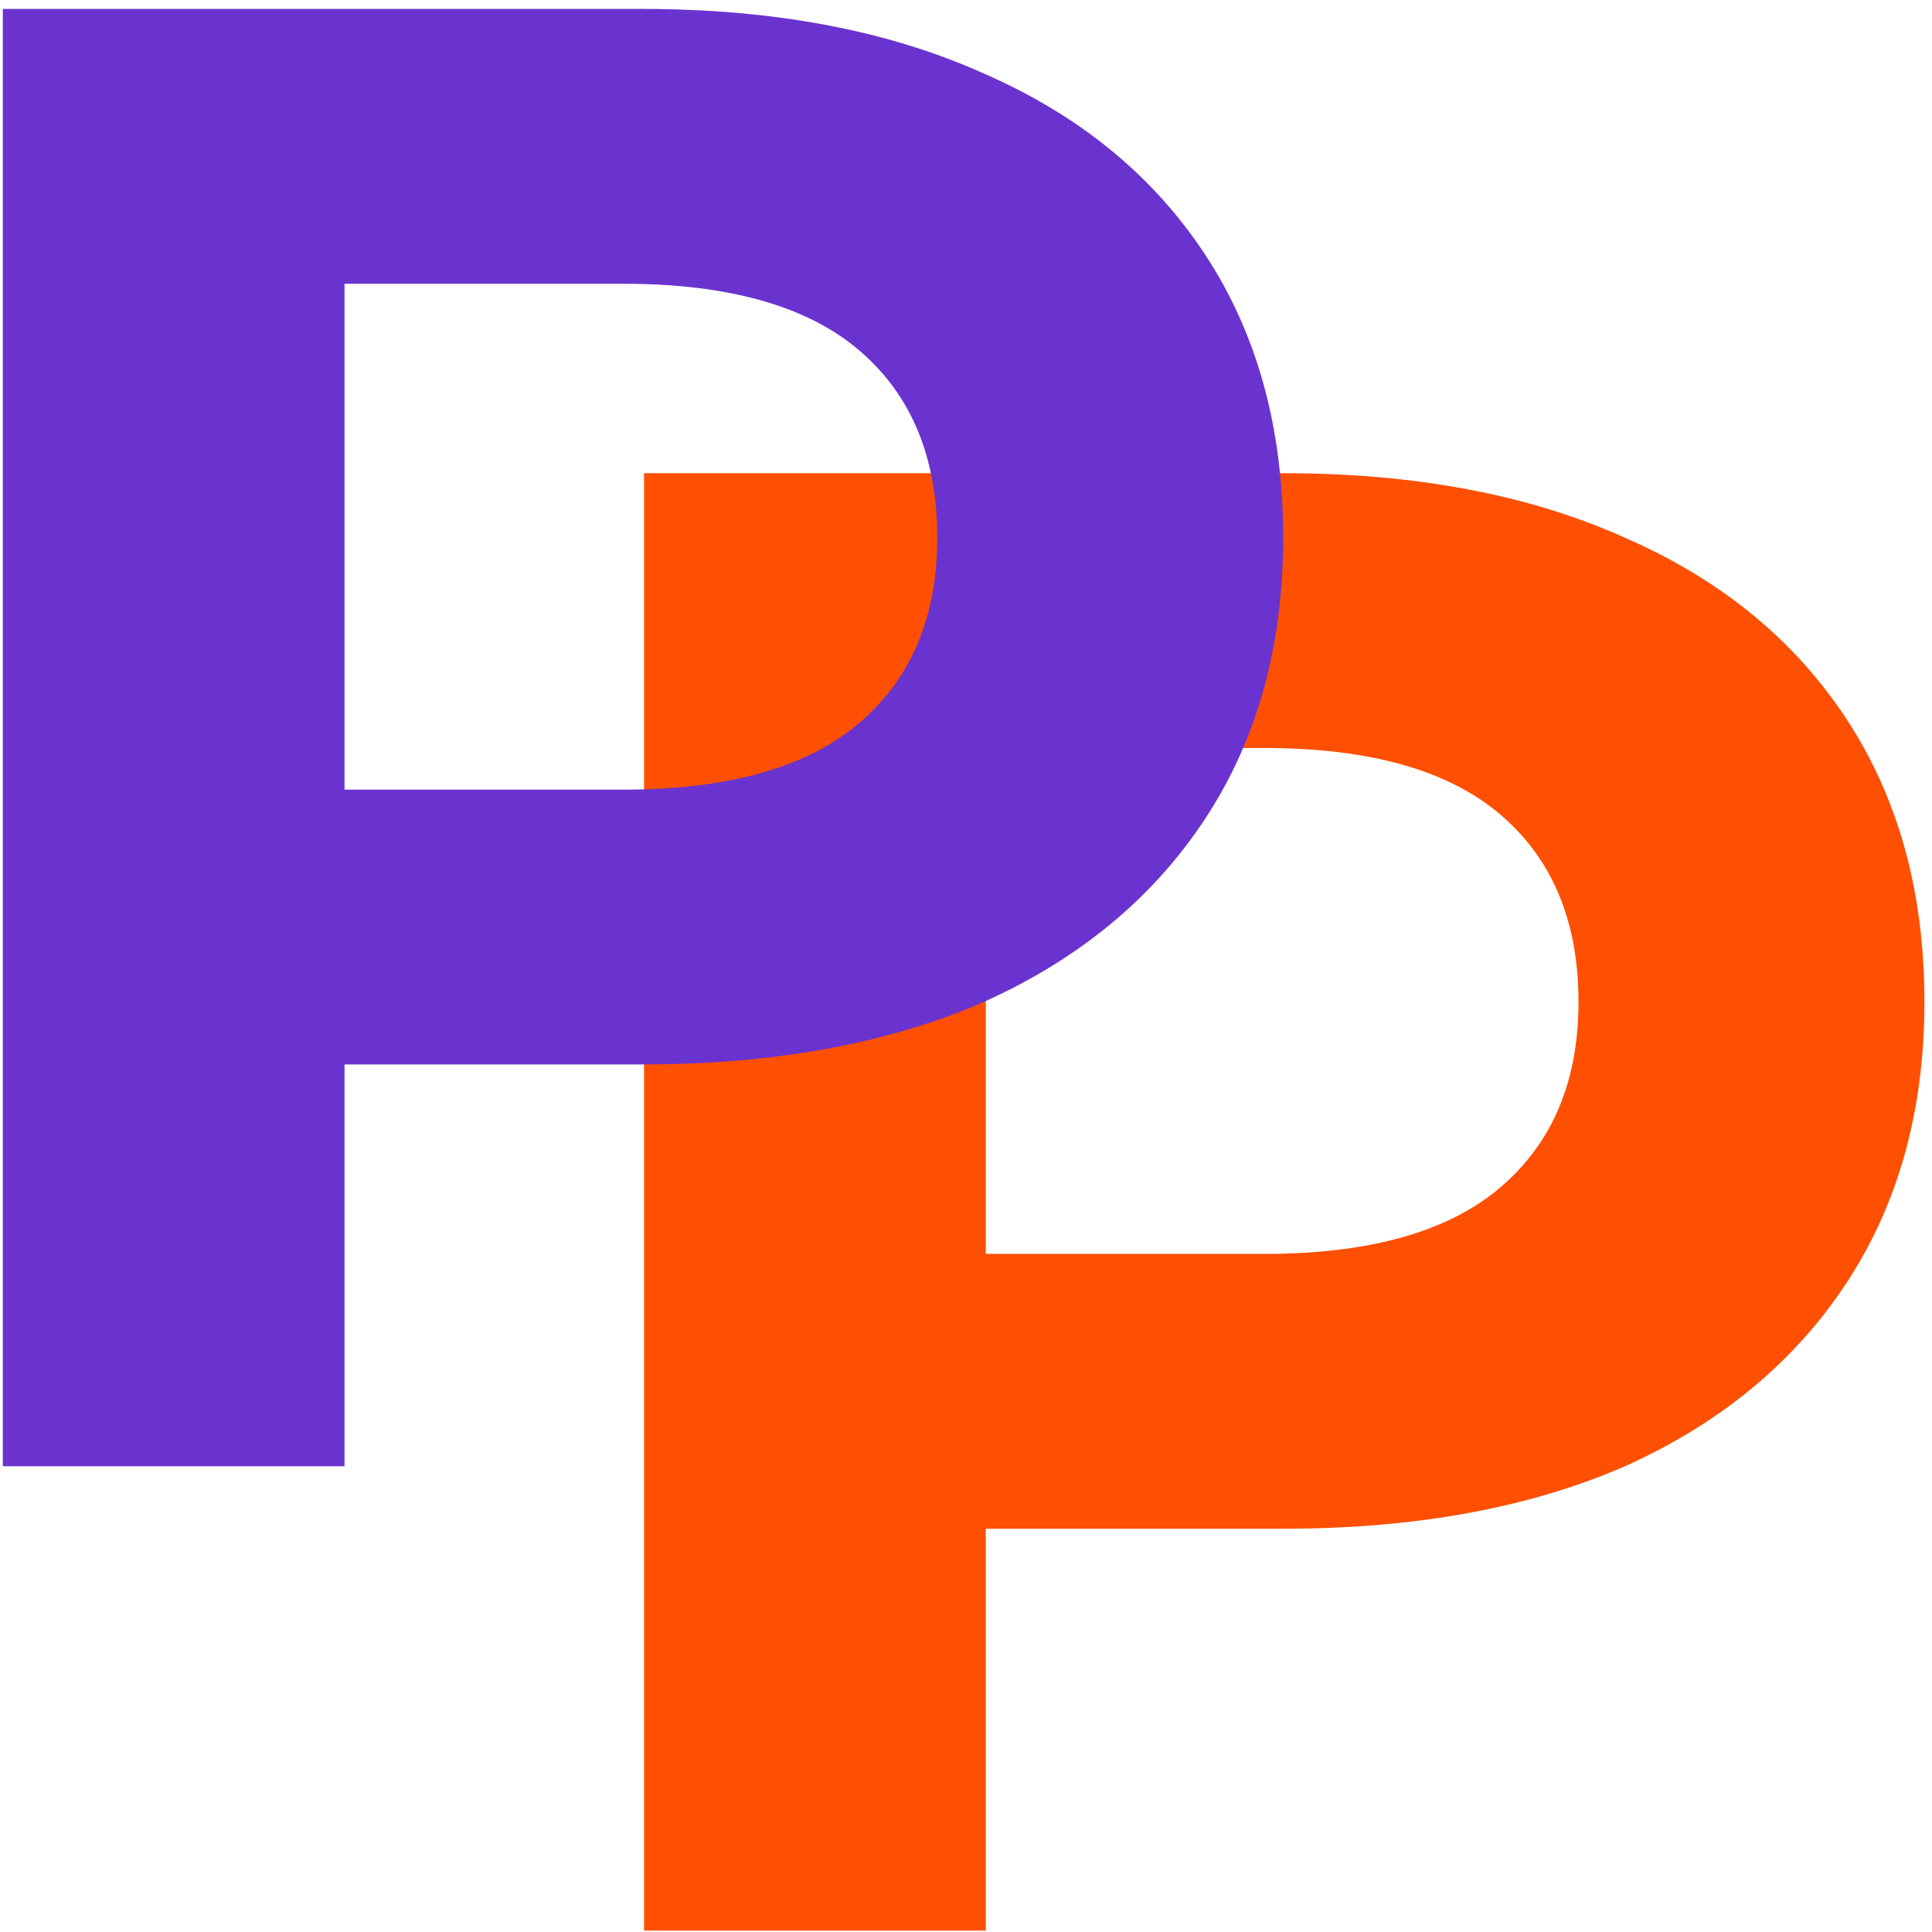
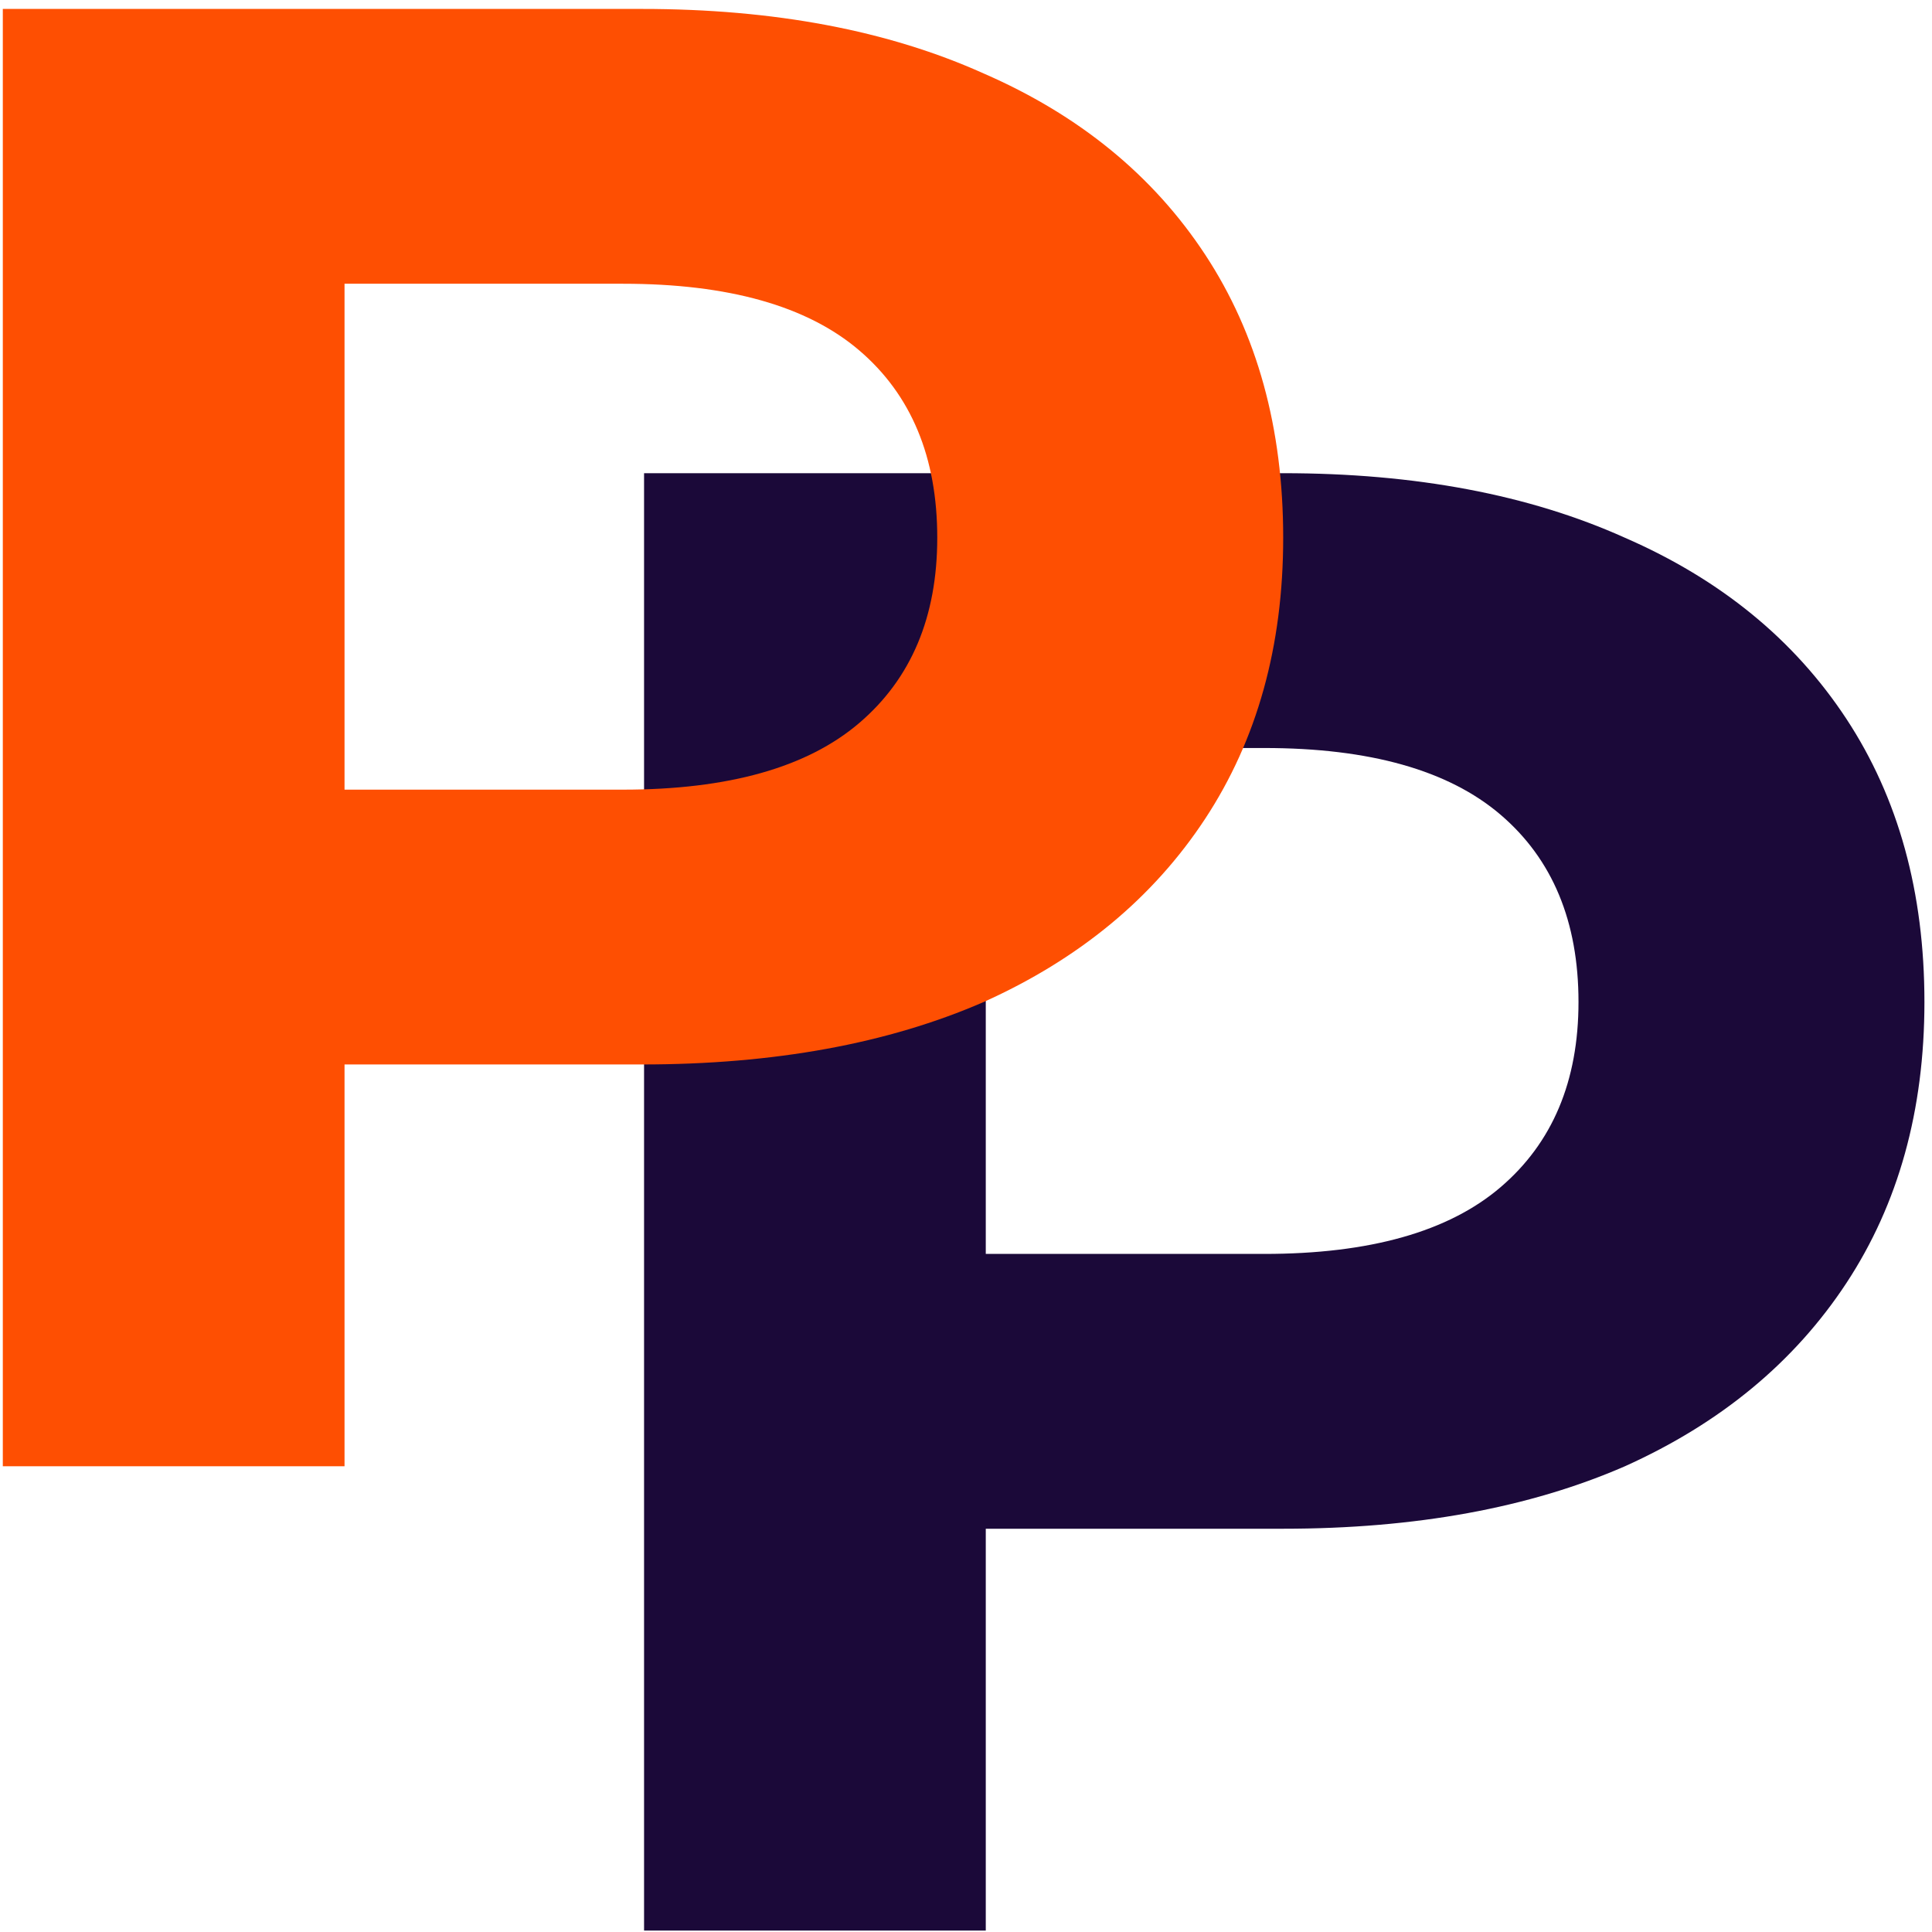
<svg xmlns="http://www.w3.org/2000/svg" width="186" height="186" viewBox="0 0 186 186" fill="none">
-   <path d="M62.006 185.86V45.556H123.537C136.263 45.556 147.229 47.627 156.435 51.77C165.641 55.778 172.748 61.591 177.758 69.207C182.767 76.824 185.271 85.91 185.271 96.466C185.271 106.889 182.767 115.908 177.758 123.525C172.748 131.141 165.641 137.021 156.435 141.163C147.229 145.172 136.263 147.176 123.537 147.176H80.282L94.904 132.544V185.86H62.006ZM94.904 136.152L80.282 120.719H121.709C131.863 120.719 139.444 118.581 144.454 114.305C149.463 110.029 151.967 104.083 151.967 96.466C151.967 88.716 149.463 82.703 144.454 78.427C139.444 74.151 131.863 72.013 121.709 72.013H80.282L94.904 56.58V136.152Z" fill="#FE4F02" />
-   <path d="M0.271 141.163V0.86H61.803C74.529 0.86 85.495 2.931 94.701 7.073C103.907 11.082 111.014 16.894 116.023 24.511C121.032 32.127 123.537 41.214 123.537 51.77C123.537 62.192 121.032 71.212 116.023 78.828C111.014 86.445 103.907 92.324 94.701 96.466C85.495 100.475 74.529 102.479 61.803 102.479H18.548L33.169 87.848V141.163H0.271ZM33.169 91.456L18.548 76.022H59.975C70.129 76.022 77.71 73.884 82.719 69.608C87.728 65.332 90.233 59.386 90.233 51.77C90.233 44.02 87.728 38.007 82.719 33.731C77.71 29.455 70.129 27.317 59.975 27.317H18.548L33.169 11.883V91.456Z" fill="#6A33CF" />
+   <path d="M62.006 185.86V45.556H123.537C136.263 45.556 147.229 47.627 156.435 51.77C165.641 55.778 172.748 61.591 177.758 69.207C182.767 76.824 185.271 85.91 185.271 96.466C185.271 106.889 182.767 115.908 177.758 123.525C172.748 131.141 165.641 137.021 156.435 141.163C147.229 145.172 136.263 147.176 123.537 147.176H80.282L94.904 132.544V185.86H62.006ZM94.904 136.152L80.282 120.719H121.709C131.863 120.719 139.444 118.581 144.454 114.305C149.463 110.029 151.967 104.083 151.967 96.466C151.967 88.716 149.463 82.703 144.454 78.427C139.444 74.151 131.863 72.013 121.709 72.013H80.282L94.904 56.58V136.152Z" fill="#1b0939" />
+   <path d="M0.271 141.163V0.86H61.803C74.529 0.86 85.495 2.931 94.701 7.073C103.907 11.082 111.014 16.894 116.023 24.511C121.032 32.127 123.537 41.214 123.537 51.77C123.537 62.192 121.032 71.212 116.023 78.828C111.014 86.445 103.907 92.324 94.701 96.466C85.495 100.475 74.529 102.479 61.803 102.479H18.548L33.169 87.848V141.163H0.271ZM33.169 91.456L18.548 76.022H59.975C70.129 76.022 77.71 73.884 82.719 69.608C87.728 65.332 90.233 59.386 90.233 51.77C90.233 44.02 87.728 38.007 82.719 33.731C77.71 29.455 70.129 27.317 59.975 27.317H18.548L33.169 11.883V91.456Z" fill="#FE4F02" />
</svg>
